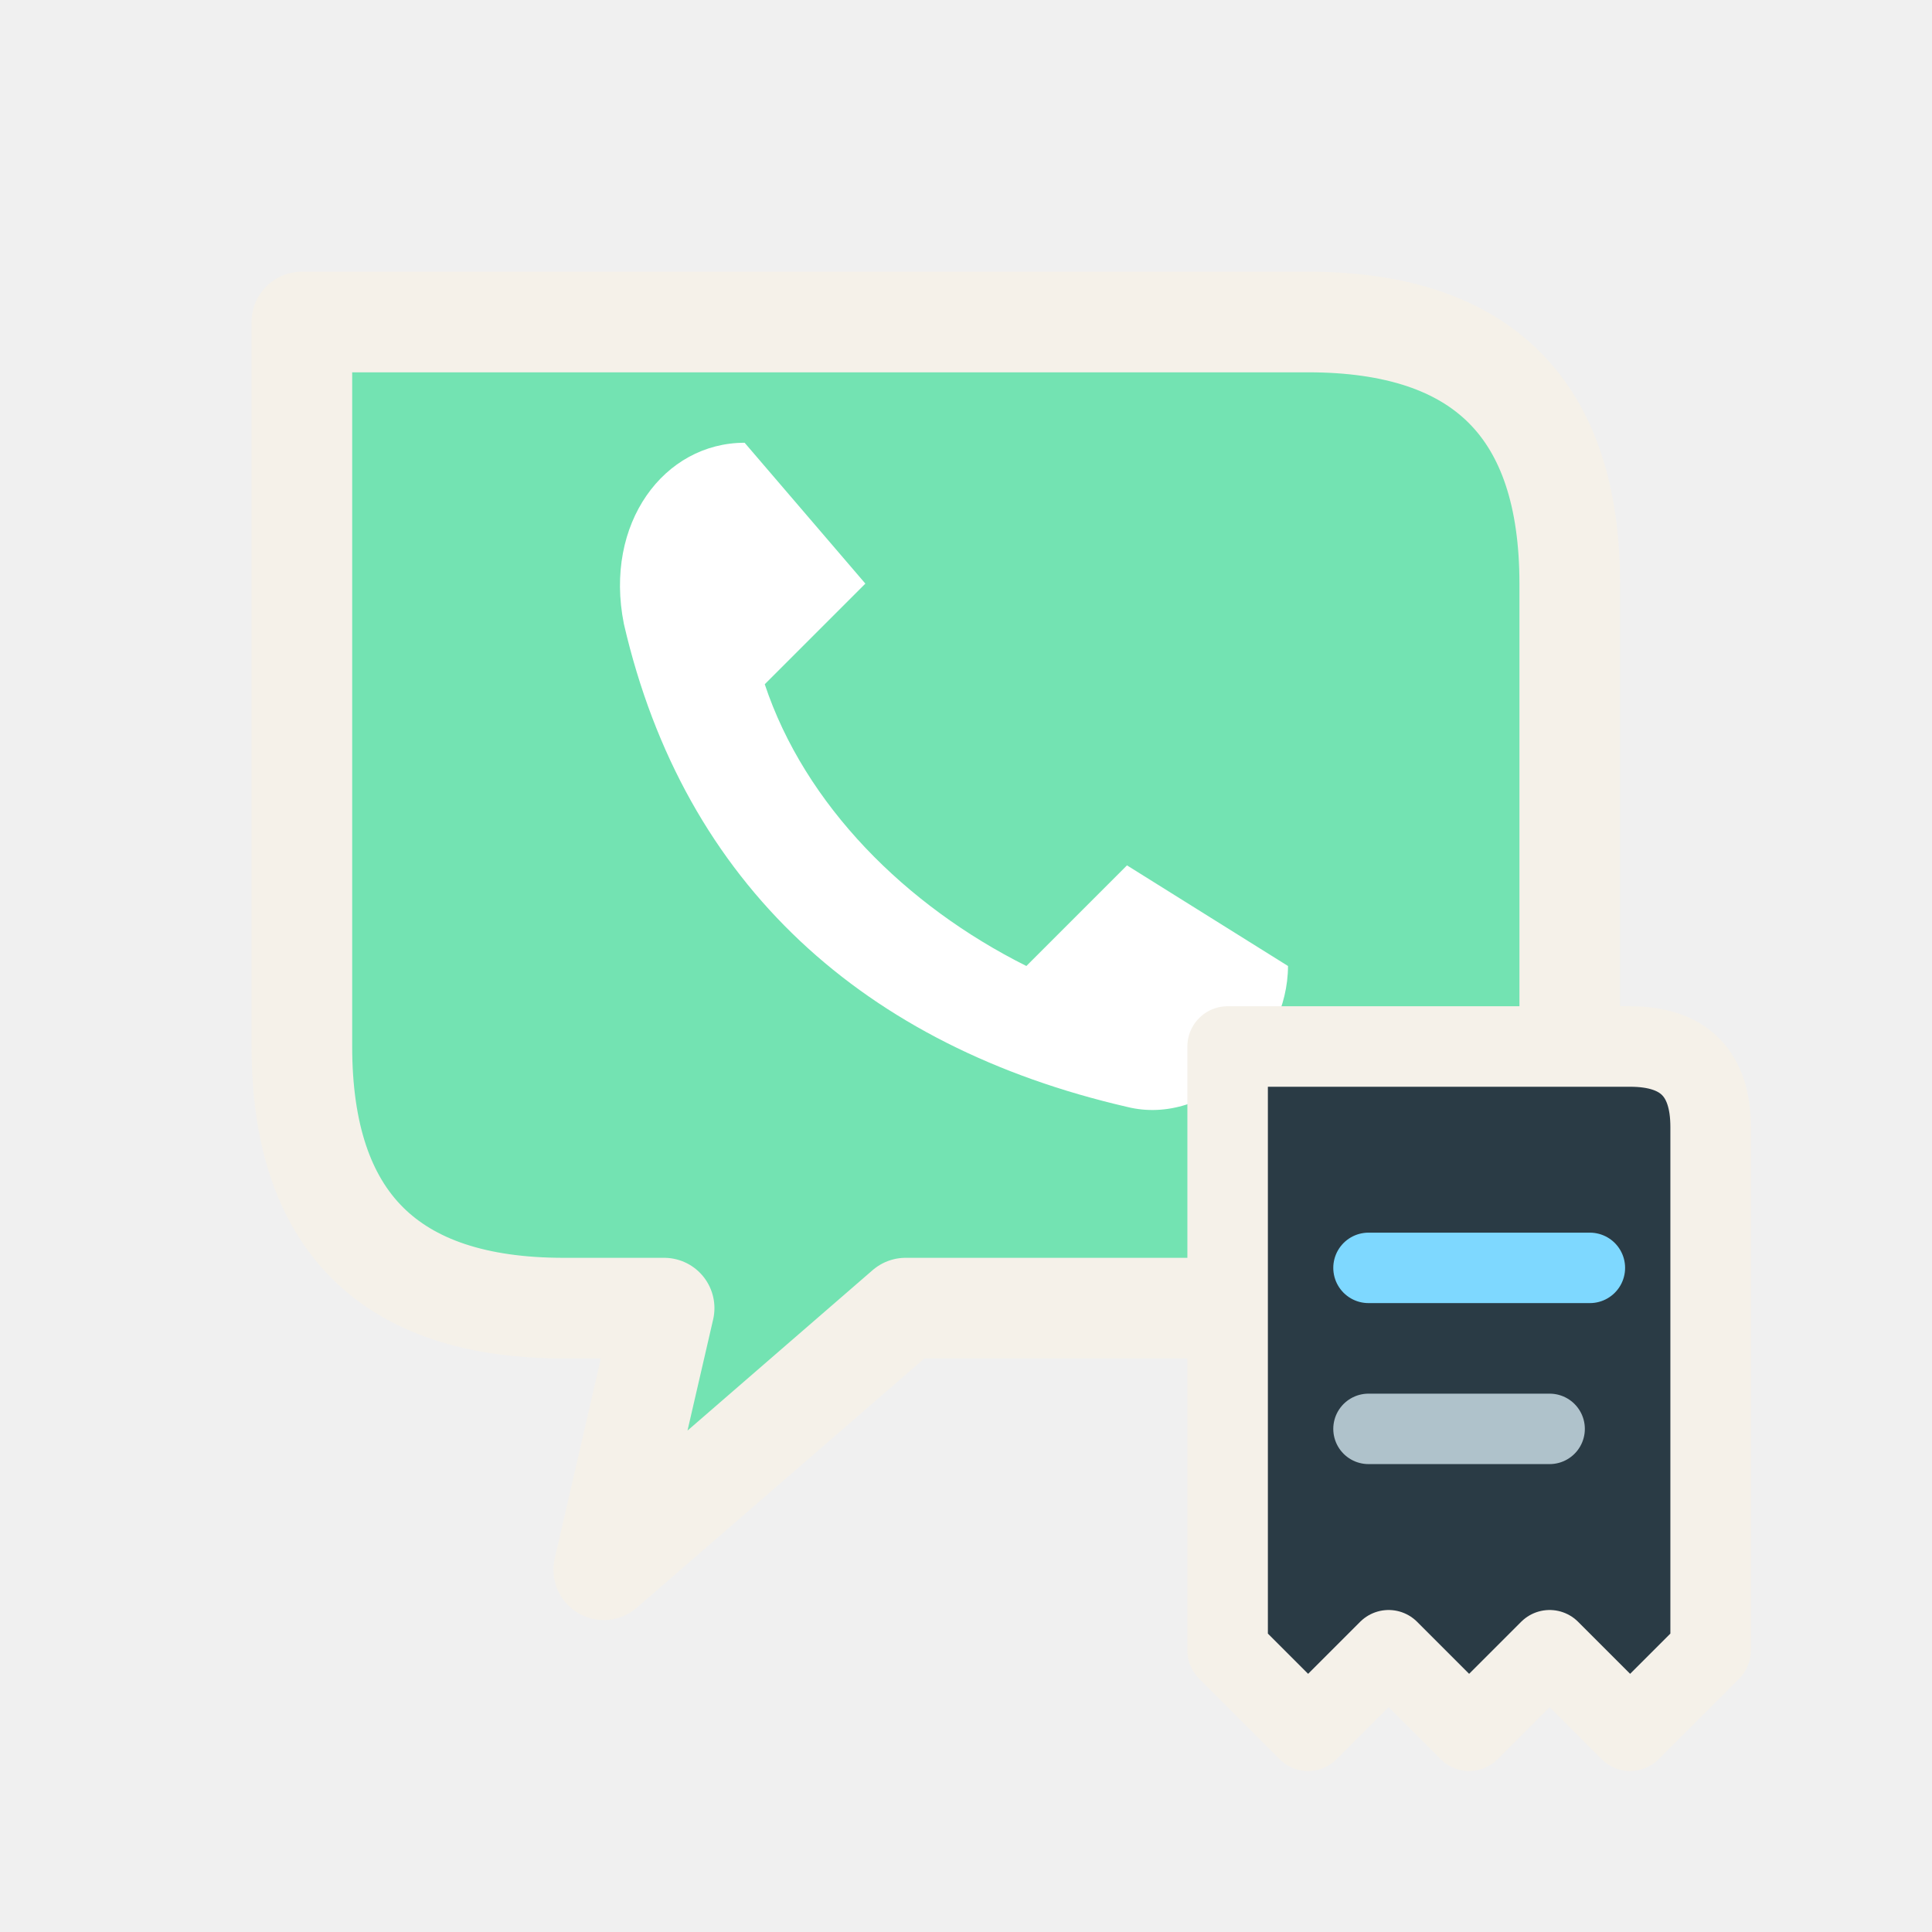
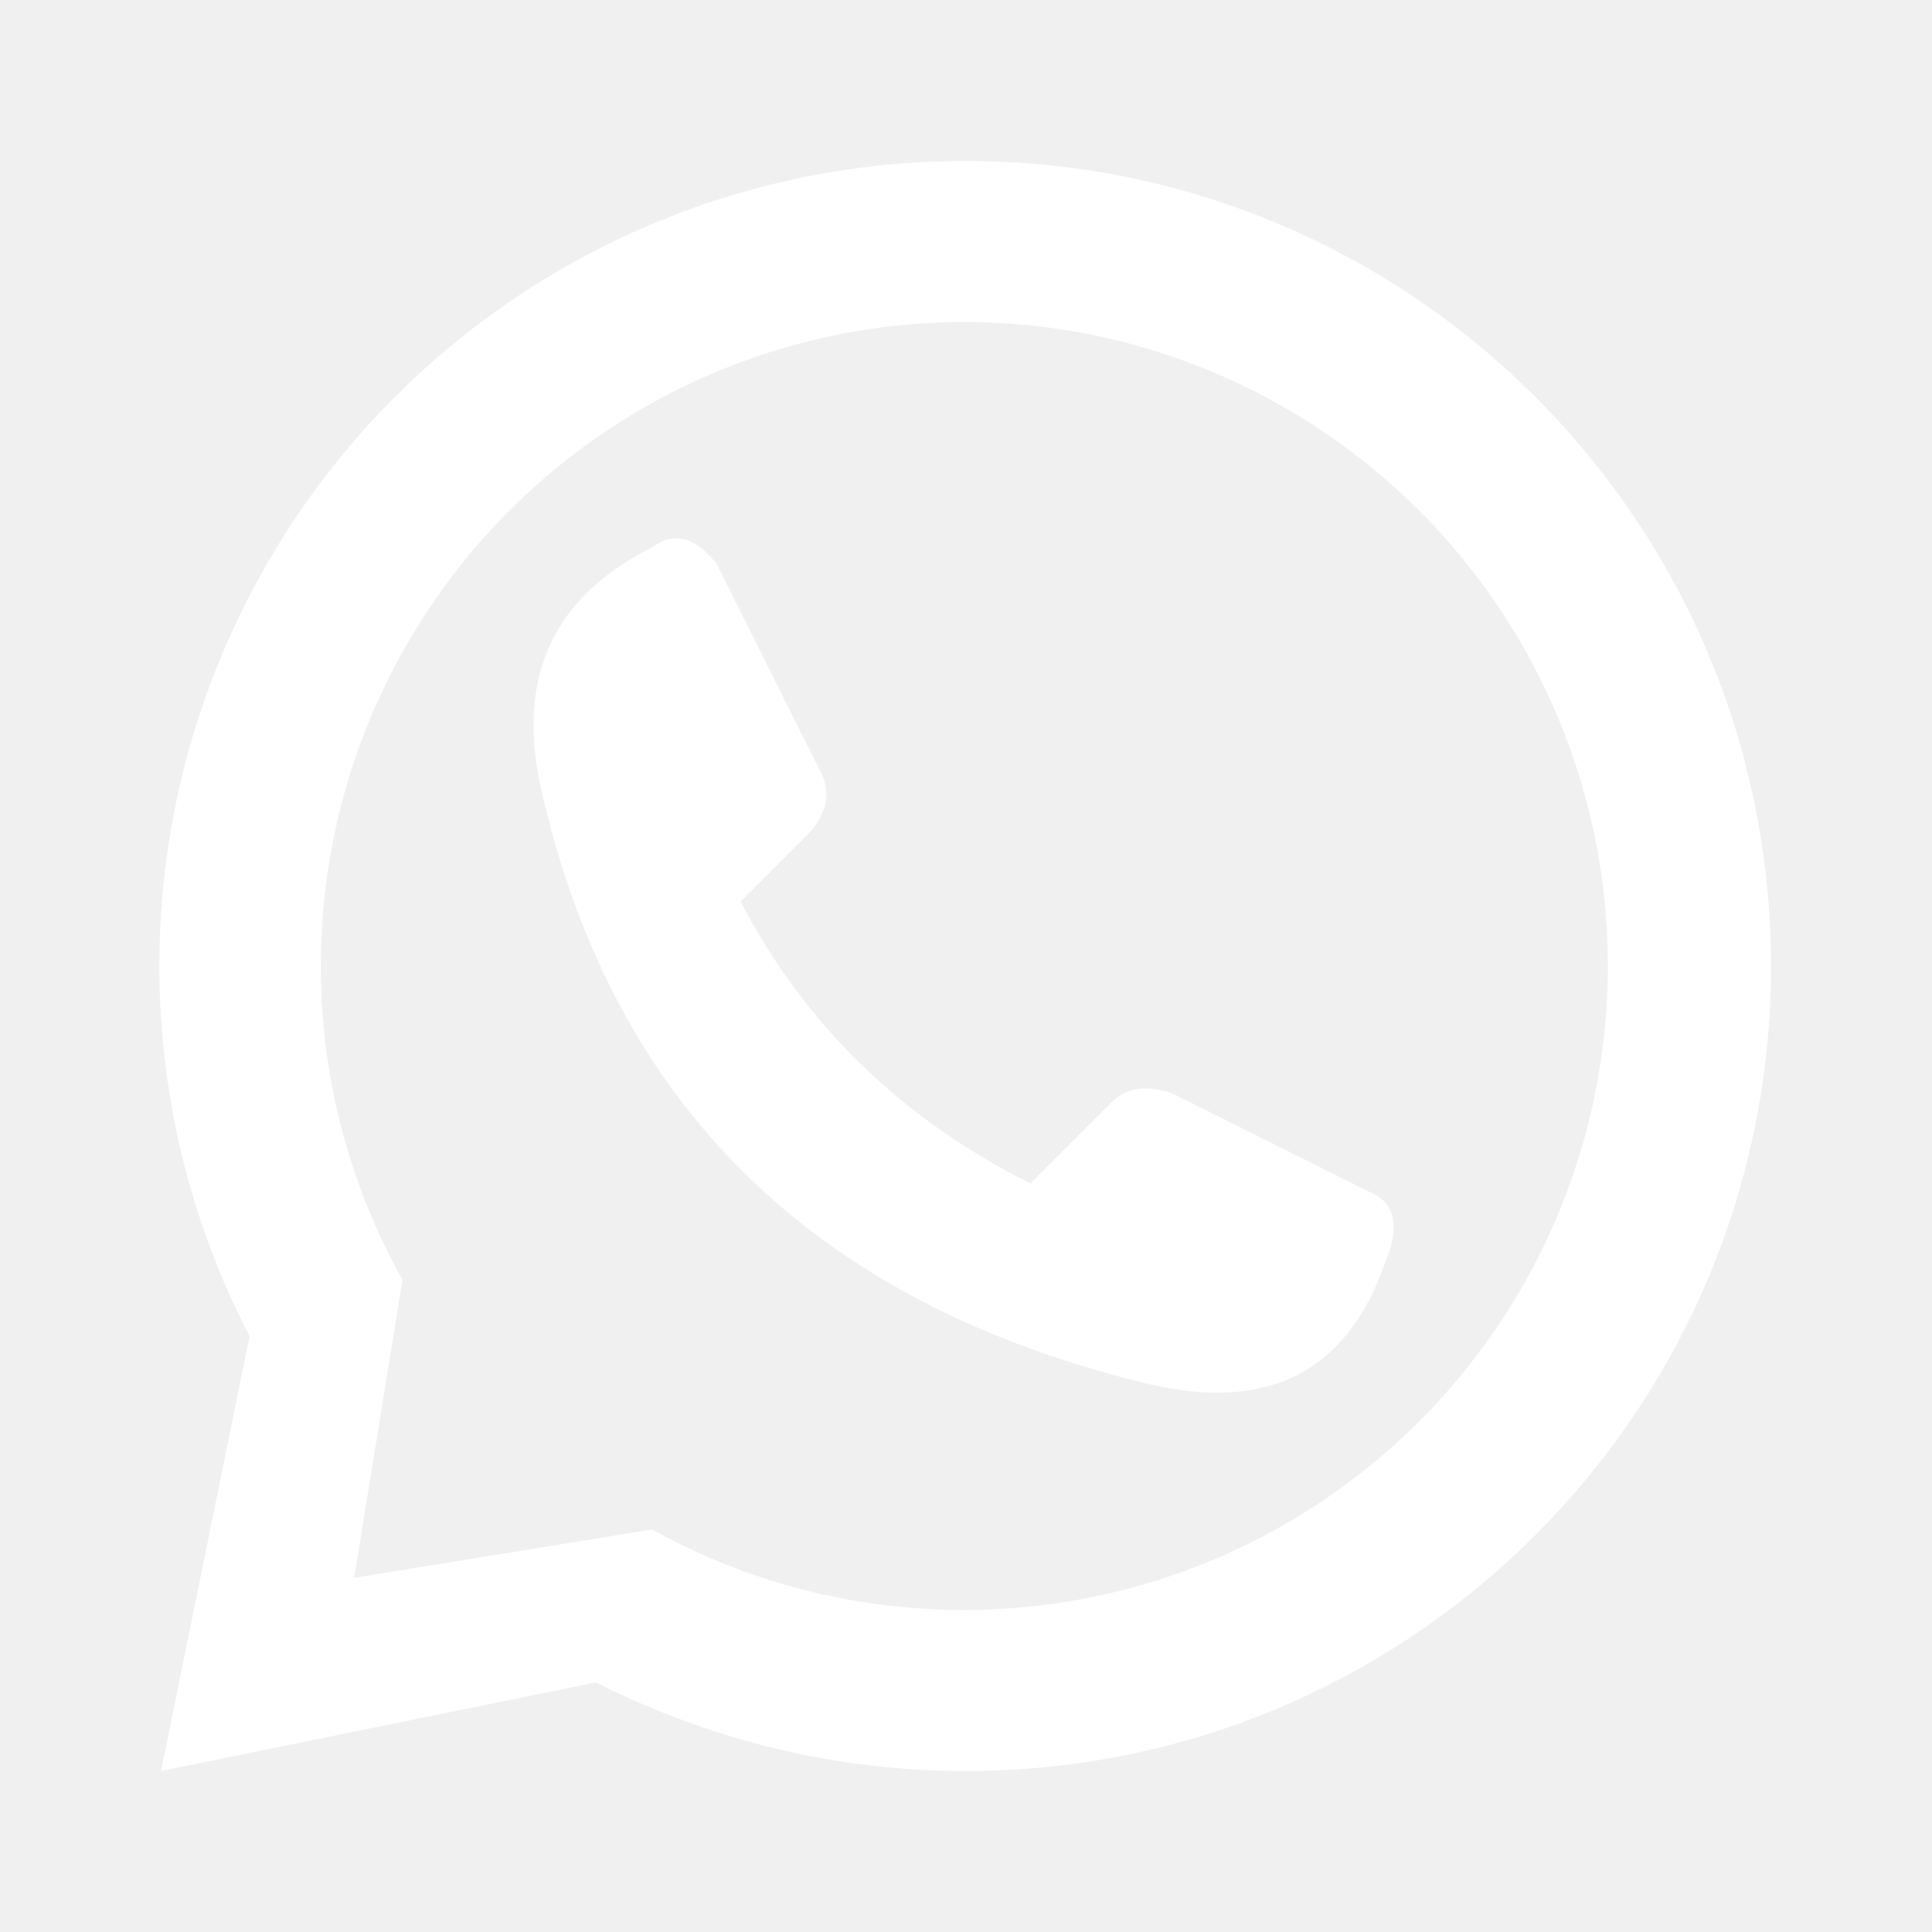
- <svg xmlns="http://www.w3.org/2000/svg" width="96" height="96" viewBox="0 0 96 96">
-   <path d="M15 16 H65 Q78 16 78 29 V53 Q78 65 65 65 H45 L30 78 L33 65 H28 Q15 65 15 52 Z" fill="#73E3B2" stroke="#F5F1E9" stroke-width="5" stroke-linecap="round" stroke-linejoin="round" />
-   <path d="M31 31 C34 44 43 52 56 55 C60 56 64 52 64 48 L56 43 L51 48 C45 45 40 40 38 34 L43 29 L37 22 C33 22 30 26 31 31 Z" fill="#FFFFFF" />
-   <path d="M61 52 H81 Q85 52 85 56 V82 L81 86 L77 82 L73 86 L69 82 L65 86 L61 82 Z" fill="#2A3B45" stroke="#F5F1E9" stroke-width="4" stroke-linecap="round" stroke-linejoin="round" />
-   <path d="M68 63 H79" fill="none" stroke="#7ED8FF" stroke-width="3.5" stroke-linecap="round" stroke-linejoin="round" />
-   <path d="M68 71 H77" fill="none" stroke="#AFC2CB" stroke-width="3.5" stroke-linecap="round" stroke-linejoin="round" />
+ <svg xmlns="http://www.w3.org/2000/svg" width="24" height="24" viewBox="0 0 24 24">
+   <path fill="#FFFFFF" fill-rule="evenodd" d="M12 2A10 10 0 0 1 12 22Q9.6 22 7.4 20.9L2 22 3.1 16.6A10 10 0 0 1 12 2Z M12 4A8 8 0 0 0 5 15.9L4.4 19.6 8.1 19A8 8 0 1 0 12 4Z M8.1 6.8Q8.5 6.5 8.9 7L10.2 9.6Q10.4 10 10 10.4L9.2 11.2Q10.4 13.5 12.8 14.7L13.8 13.7Q14.1 13.4 14.6 13.6L17 14.8Q17.5 15 17.2 15.7Q16.5 17.7 14.3 17.2Q8 15.7 6.7 9.7Q6.3 7.7 8.1 6.8Z" />
</svg>
